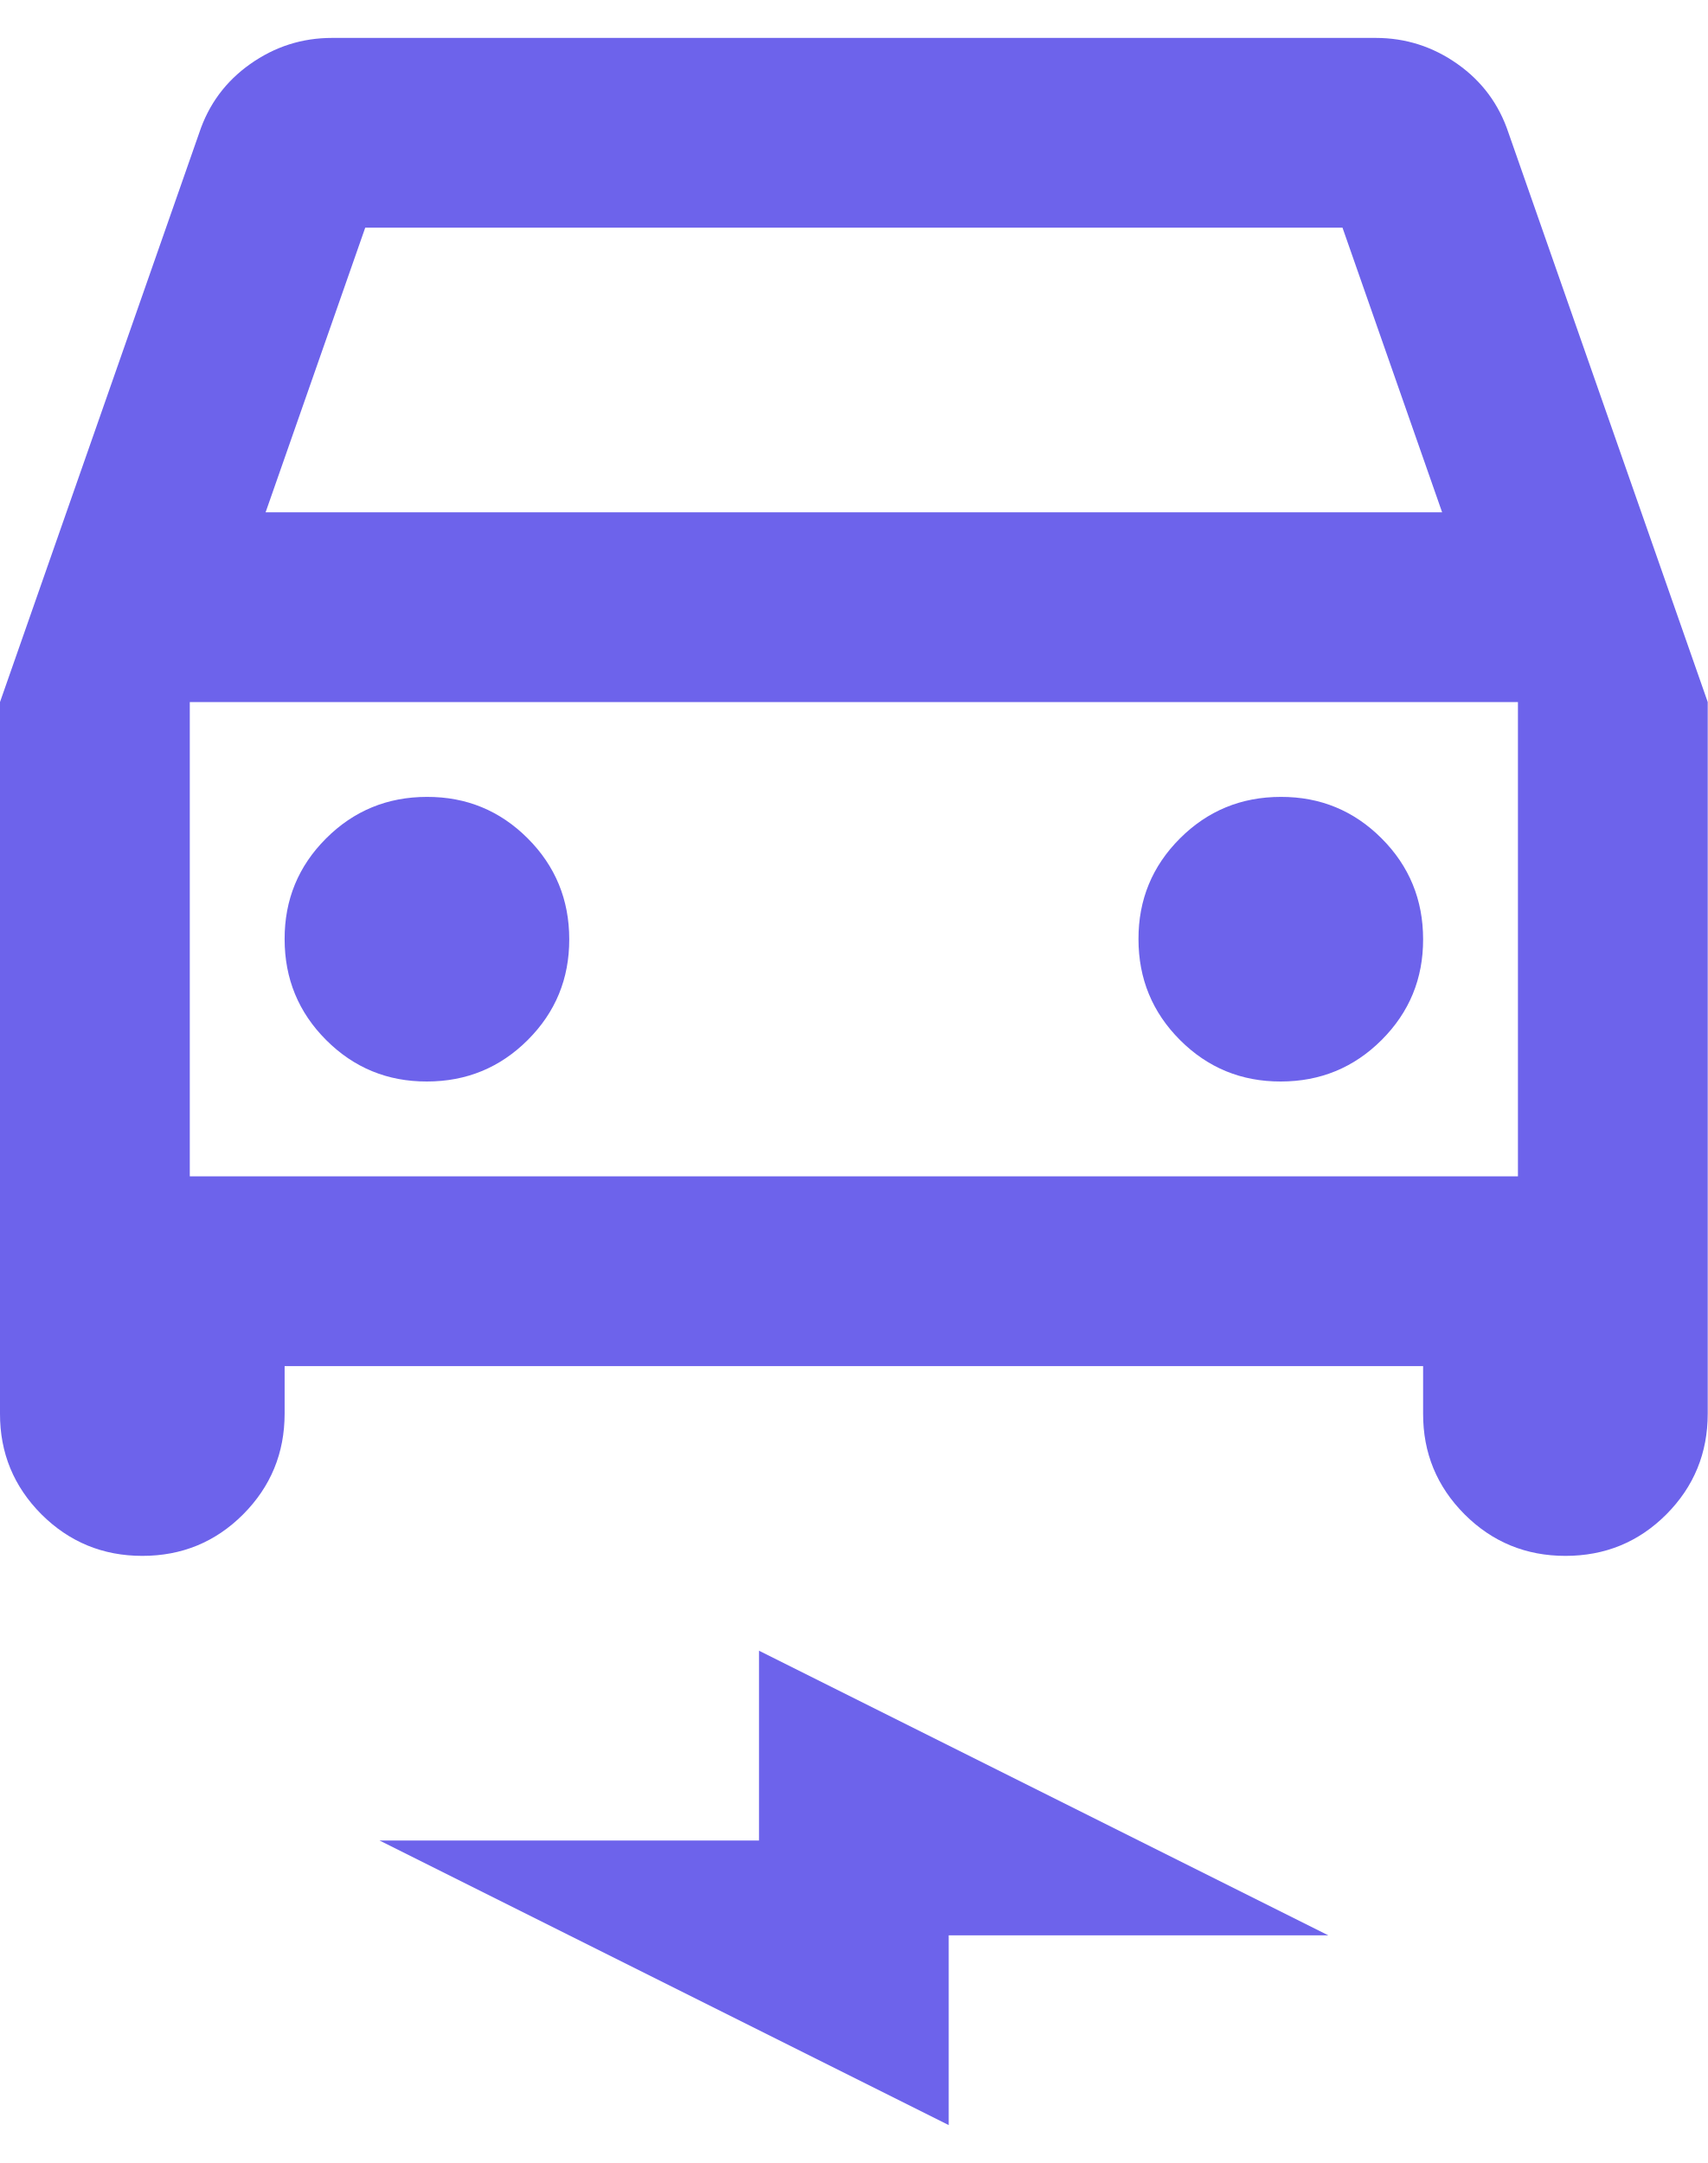
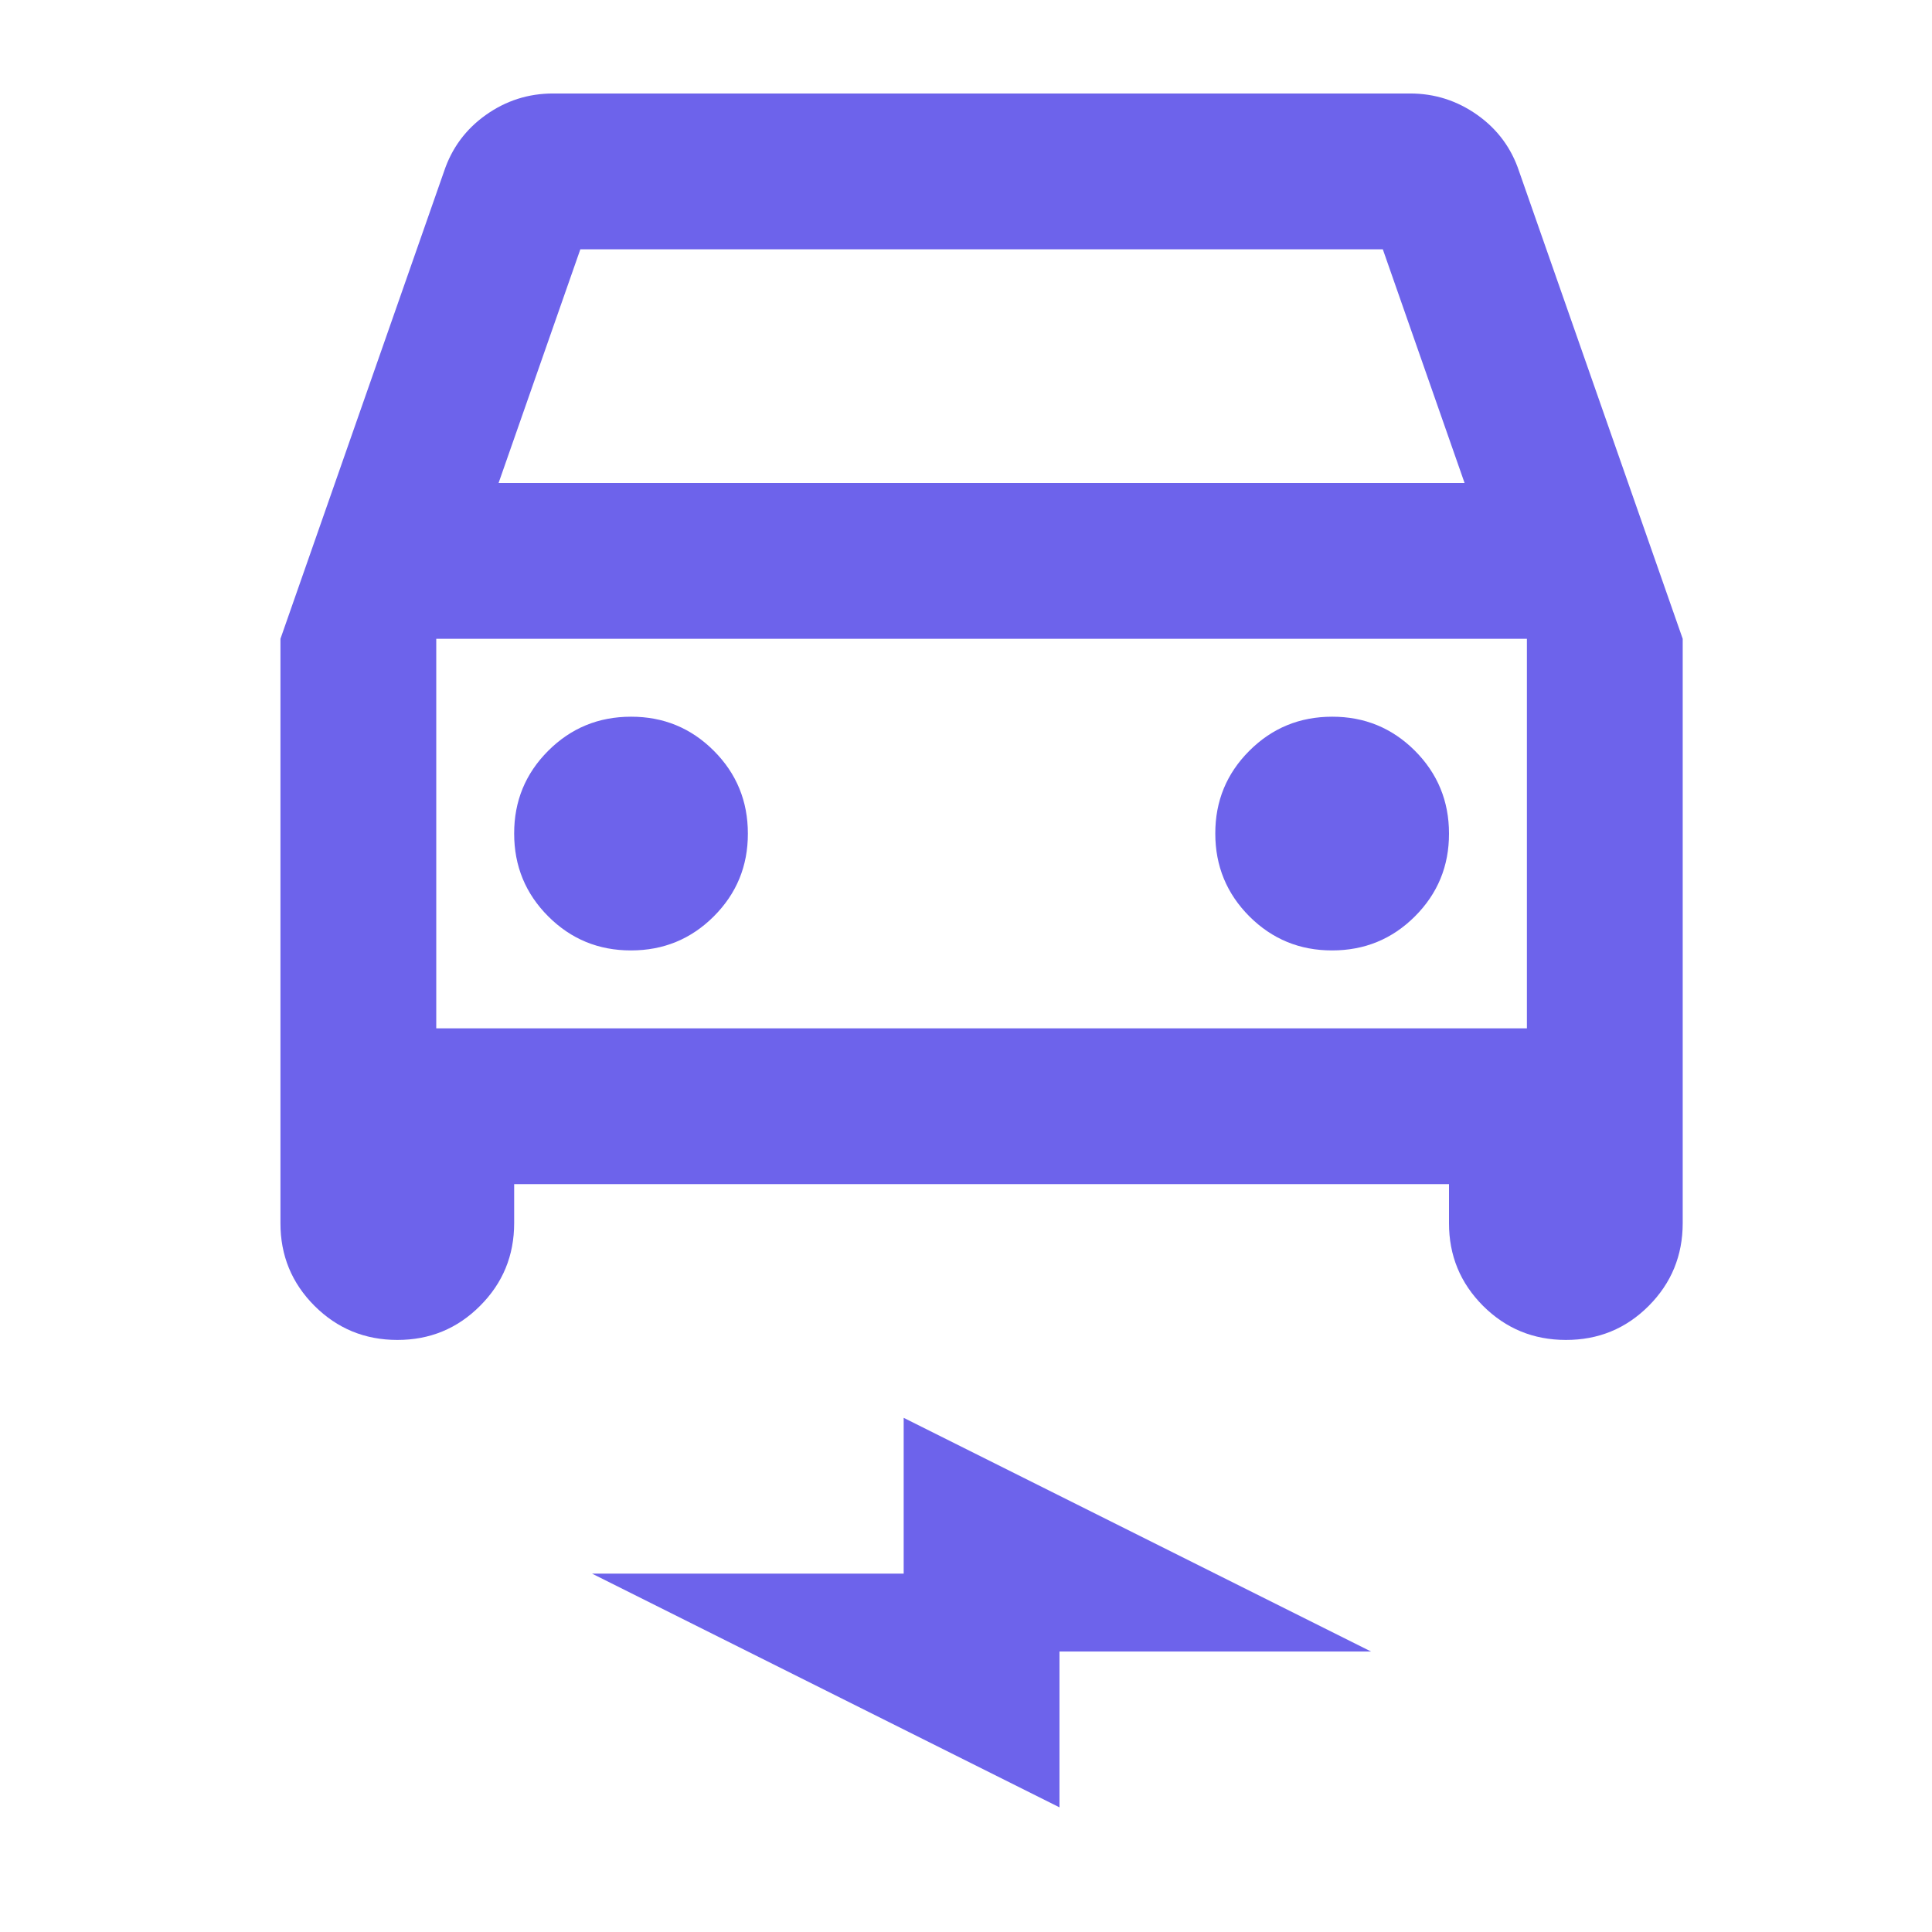
- <svg xmlns="http://www.w3.org/2000/svg" width="15" height="19" viewBox="0 0 15 19" fill="none">
-   <path d="M2.5 12V12.417C2.5 12.764 2.378 13.059 2.135 13.303C1.892 13.546 1.597 13.667 1.25 13.667C0.903 13.667 0.608 13.545 0.364 13.302C0.121 13.058 -0.001 12.763 1.89825e-06 12.417V6.167L1.75 1.167C1.833 0.917 1.982 0.715 2.197 0.563C2.413 0.41 2.652 0.333 2.917 0.333H12.083C12.347 0.333 12.587 0.41 12.803 0.563C13.018 0.715 13.167 0.917 13.25 1.167L15 6.167V12.417C15 12.764 14.879 13.059 14.636 13.303C14.393 13.546 14.098 13.667 13.75 13.667C13.403 13.667 13.107 13.545 12.864 13.302C12.621 13.058 12.499 12.763 12.5 12.417V12H2.5ZM2.333 4.5H12.667L11.792 2H3.208L2.333 4.5ZM3.75 9.5C4.097 9.5 4.393 9.378 4.636 9.135C4.879 8.892 5.001 8.597 5 8.25C5 7.903 4.878 7.607 4.635 7.364C4.392 7.121 4.097 6.999 3.75 7C3.403 7 3.107 7.122 2.864 7.365C2.621 7.608 2.499 7.903 2.5 8.25C2.5 8.597 2.622 8.893 2.865 9.136C3.108 9.379 3.403 9.501 3.75 9.5ZM11.25 9.5C11.597 9.5 11.893 9.378 12.136 9.135C12.379 8.892 12.501 8.597 12.5 8.25C12.5 7.903 12.378 7.607 12.135 7.364C11.892 7.121 11.597 6.999 11.25 7C10.903 7 10.607 7.122 10.364 7.365C10.121 7.608 9.999 7.903 10 8.25C10 8.597 10.122 8.893 10.365 9.136C10.608 9.379 10.903 9.501 11.25 9.5ZM8.333 18.667L3.333 16.167H6.667V14.5L11.667 17H8.333V18.667ZM1.667 10.333H13.333V6.167H1.667V10.333Z" fill="#6D63EB" />
+ <svg xmlns="http://www.w3.org/2000/svg" width="31" height="31" viewBox="0 0 31 31" fill="none">
+   <path d="M8.25 19V19.625C8.25 20.146 8.068 20.589 7.702 20.954C7.338 21.319 6.895 21.501 6.375 21.5C5.854 21.5 5.411 21.317 5.046 20.953C4.681 20.587 4.499 20.145 4.5 19.625V10.25L7.125 2.75C7.25 2.375 7.474 2.073 7.796 1.844C8.119 1.615 8.478 1.5 8.875 1.5H22.625C23.021 1.5 23.38 1.615 23.704 1.844C24.027 2.073 24.251 2.375 24.375 2.75L27 10.25V19.625C27 20.146 26.818 20.589 26.454 20.954C26.09 21.319 25.647 21.501 25.125 21.5C24.604 21.5 24.161 21.317 23.796 20.953C23.431 20.587 23.249 20.145 23.25 19.625V19H8.25ZM8 7.75H23.5L22.188 4H9.312L8 7.75ZM10.125 15.25C10.646 15.25 11.089 15.068 11.454 14.703C11.819 14.338 12.001 13.895 12 13.375C12 12.854 11.818 12.411 11.453 12.046C11.088 11.681 10.645 11.499 10.125 11.5C9.604 11.5 9.161 11.682 8.796 12.047C8.431 12.412 8.249 12.855 8.25 13.375C8.25 13.896 8.432 14.339 8.797 14.704C9.162 15.069 9.605 15.251 10.125 15.25ZM21.375 15.25C21.896 15.25 22.339 15.068 22.704 14.703C23.069 14.338 23.251 13.895 23.25 13.375C23.25 12.854 23.067 12.411 22.703 12.046C22.337 11.681 21.895 11.499 21.375 11.5C20.854 11.5 20.411 11.682 20.046 12.047C19.681 12.412 19.499 12.855 19.5 13.375C19.5 13.896 19.683 14.339 20.047 14.704C20.413 15.069 20.855 15.251 21.375 15.25ZM17 29L9.5 25.25H14.5V22.75L22 26.5H17V29ZM7 16.5H24.5V10.25H7V16.5Z" fill="#6D63EB" />
</svg>
